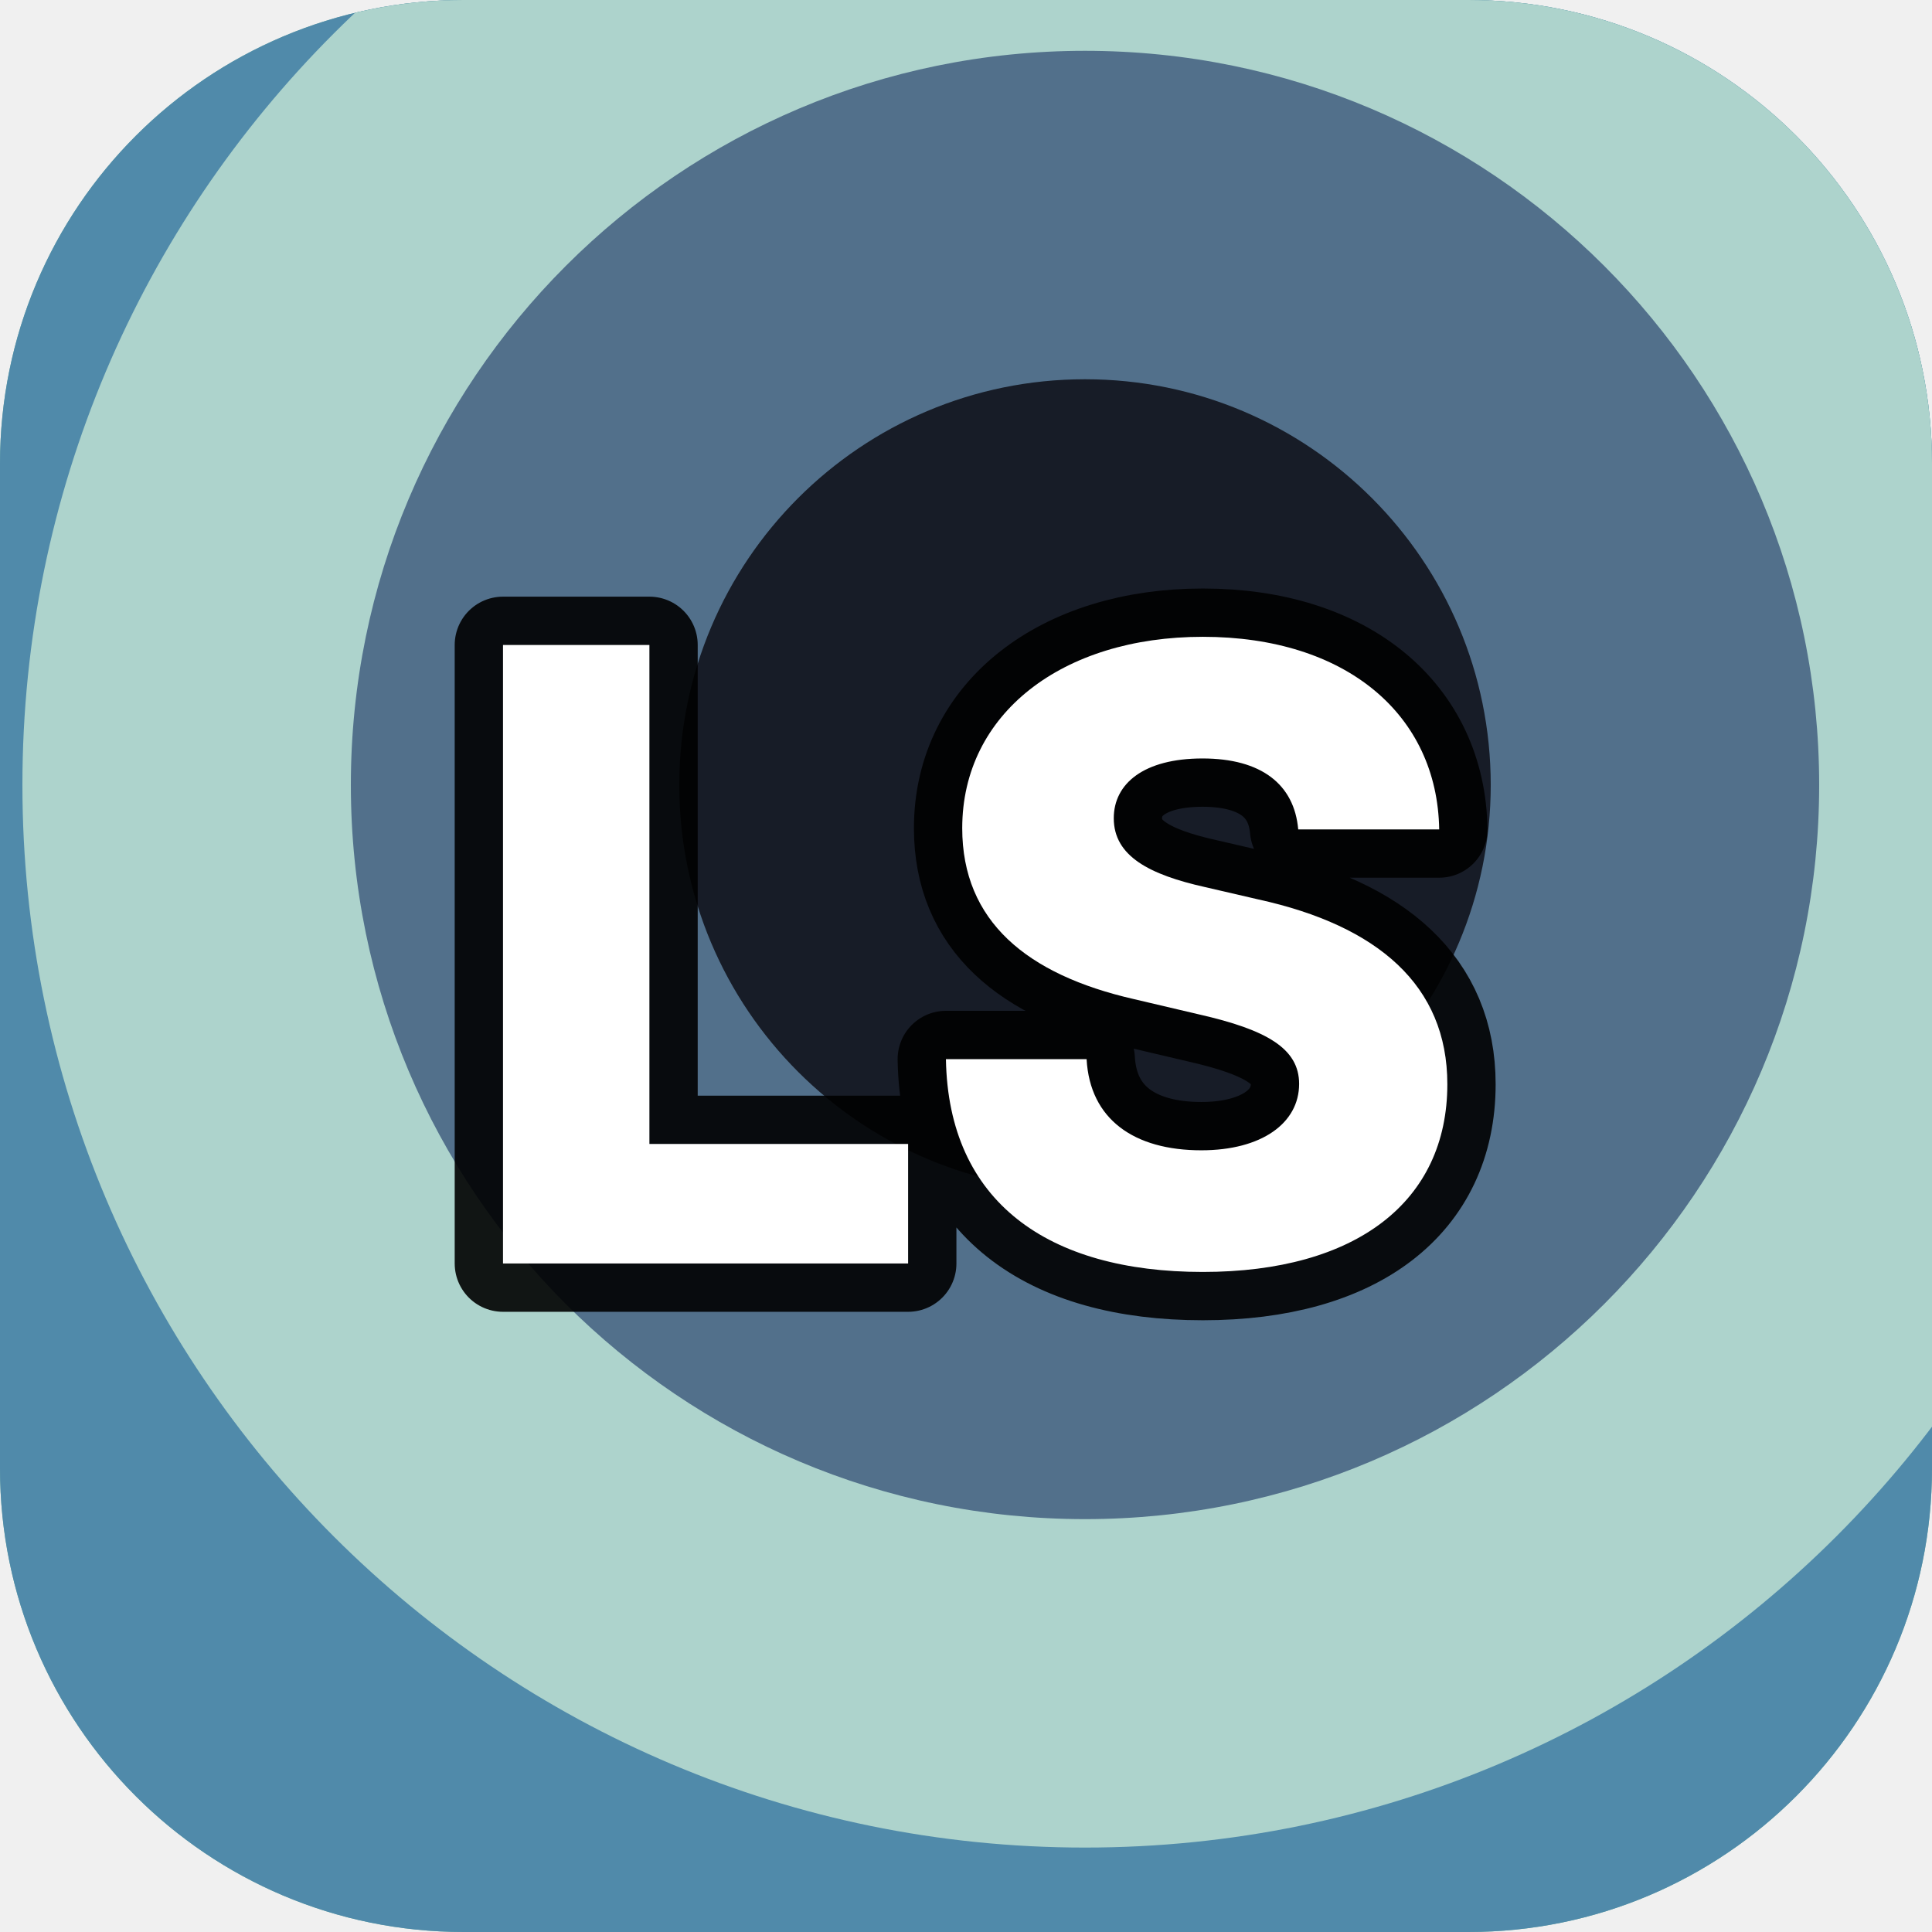
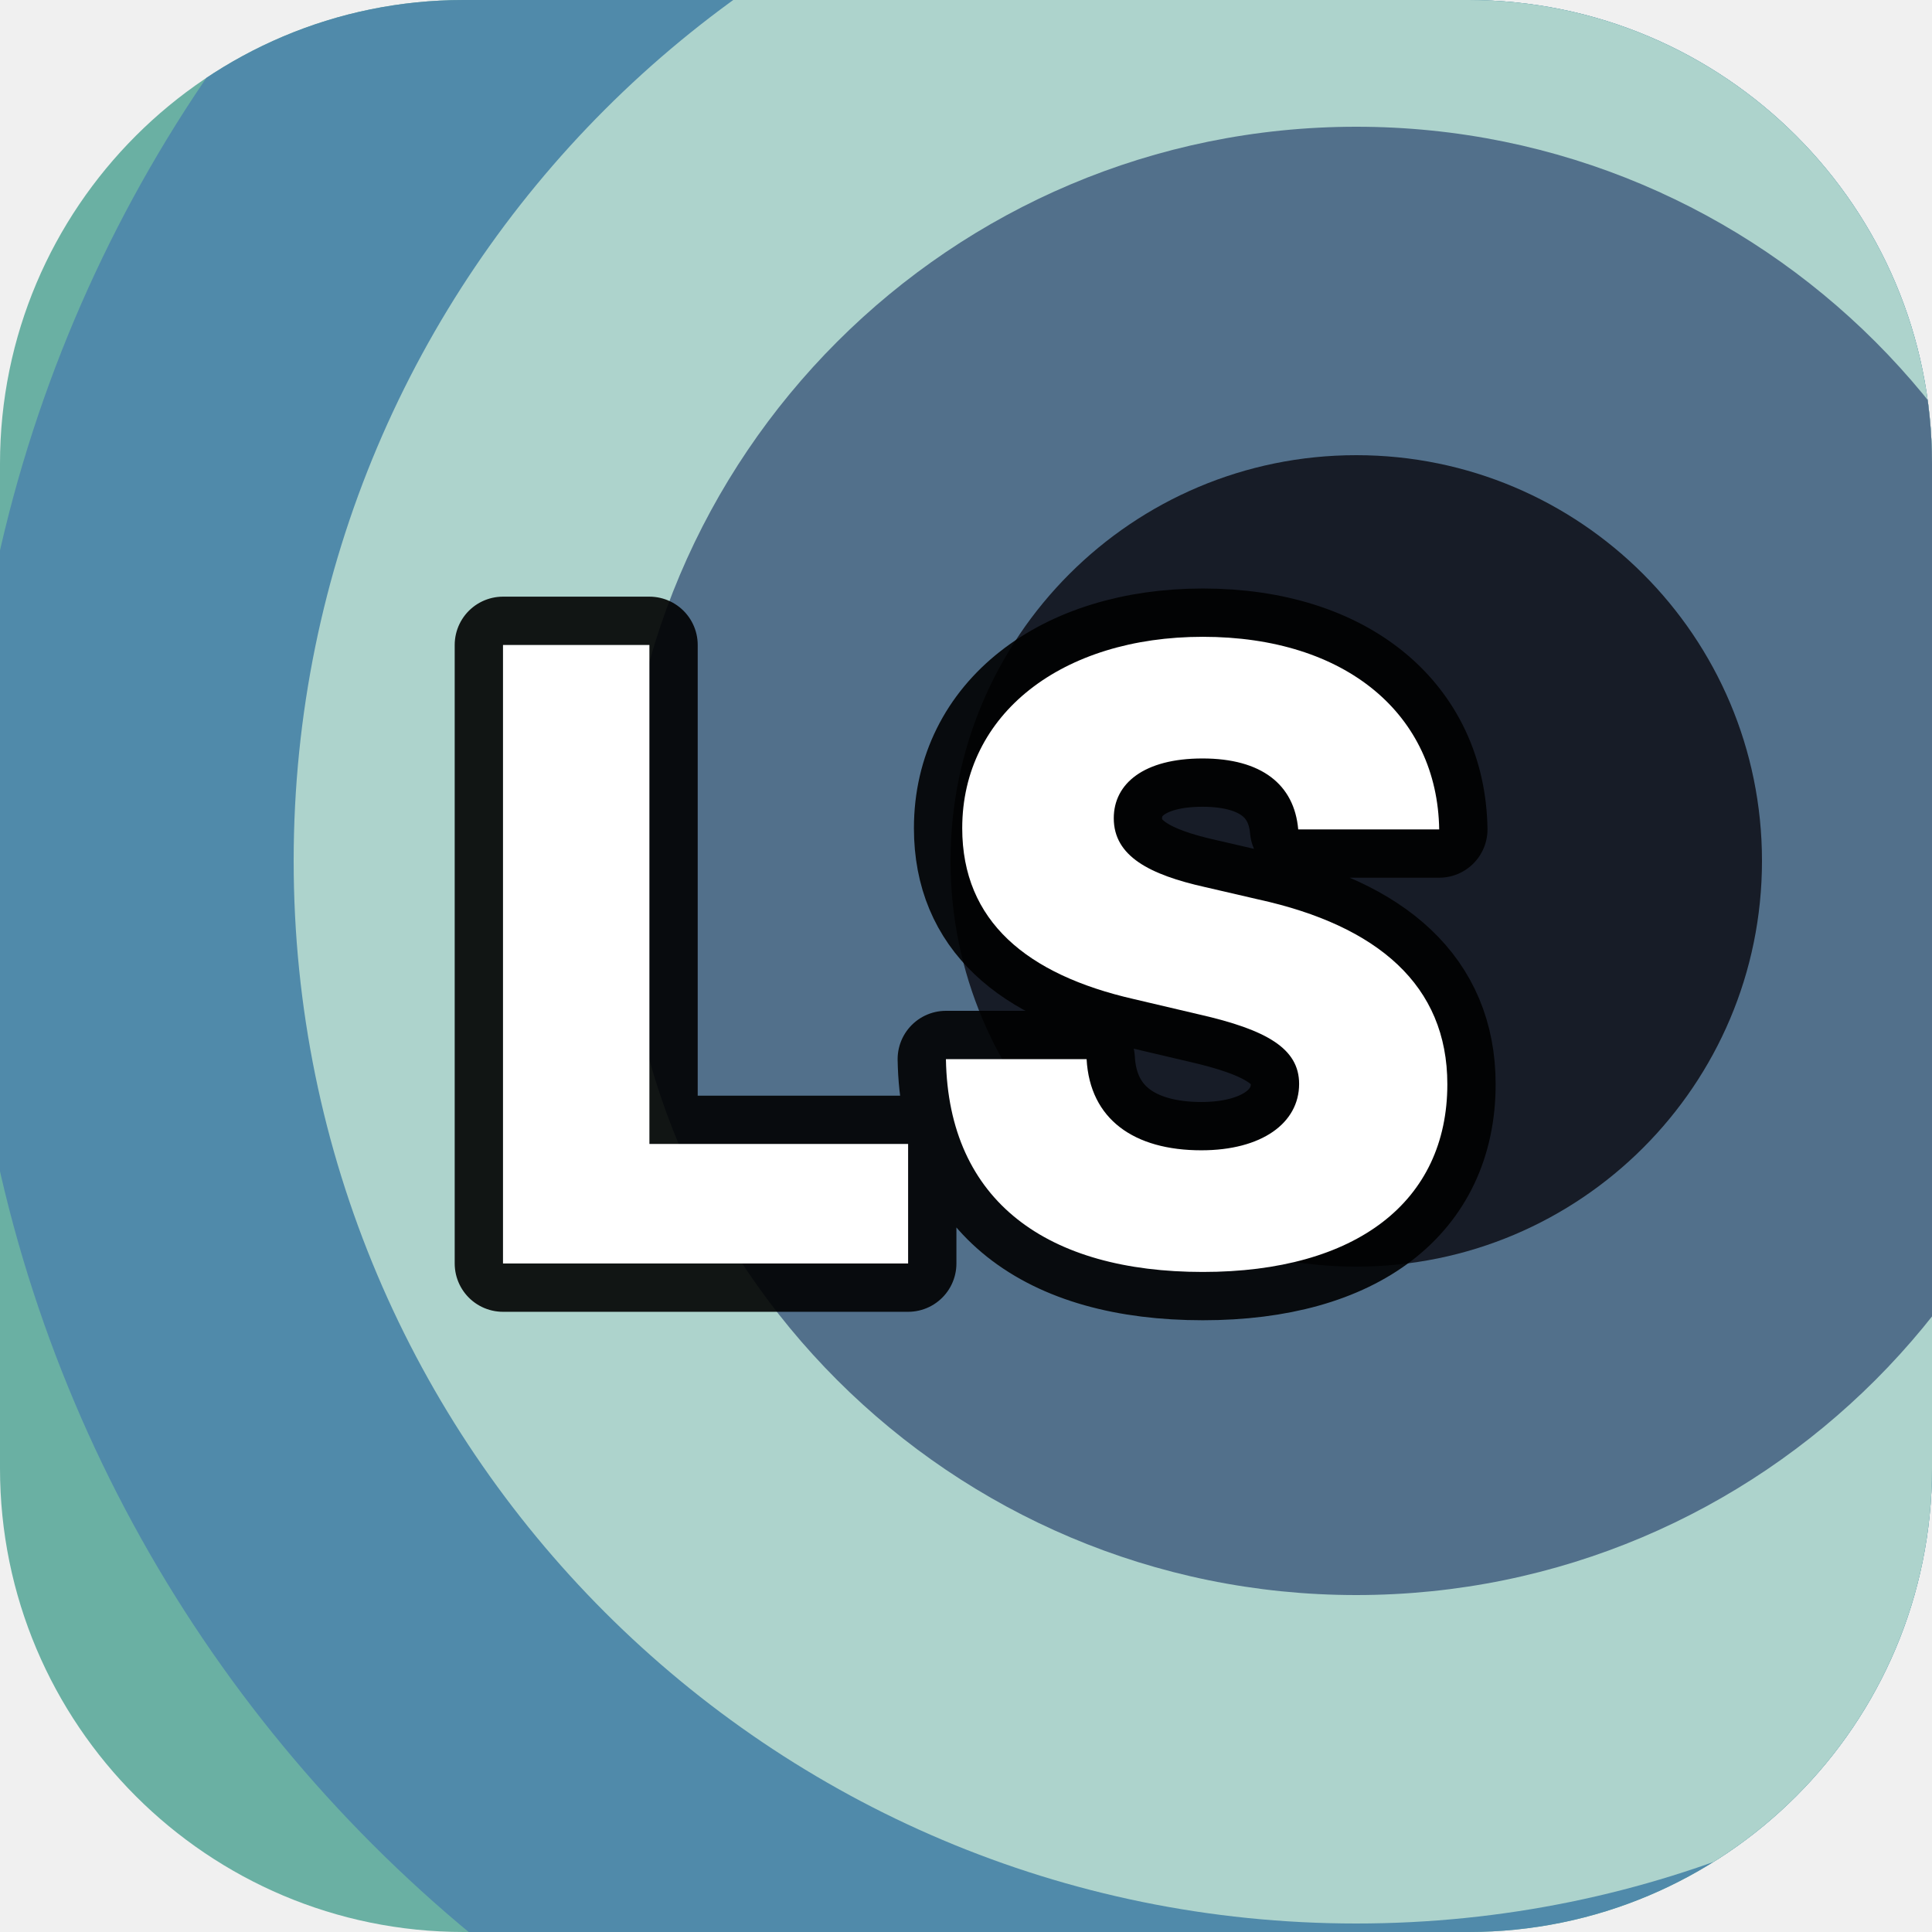
- <svg xmlns="http://www.w3.org/2000/svg" viewBox="0 0 100 100" width="256" height="256" role="img" aria-label="LID-sim 1.3.2">
+ <svg xmlns="http://www.w3.org/2000/svg" viewBox="0 0 100 100" width="256" height="256" role="img" aria-label="LID-sim 1.3.3">
  <defs>
-     <clipPath id="c1dqwd14">
+     <clipPath id="c12vye87">
      <rect width="100" height="100" rx="24" />
    </clipPath>
  </defs>
-   <g clip-path="url(#c1dqwd14)">
+   <g clip-path="url(#c12vye87)">
    <rect width="100" height="100" fill="#6ab0a3" />
-     <circle cx="56.16" cy="40.63" r="72" fill="#508aaa" />
-     <circle cx="56.16" cy="40.63" r="55" fill="#add3cc" />
-     <circle cx="56.16" cy="40.63" r="38" fill="#52708b" />
-     <circle cx="56.16" cy="40.63" r="21" fill="#171c27" />
+     <circle cx="70.2" cy="44.56" r="72" fill="#508aaa" />
+     <circle cx="70.2" cy="44.56" r="55" fill="#add3cc" />
+     <circle cx="70.2" cy="44.56" r="38" fill="#52708b" />
+     <circle cx="70.2" cy="44.56" r="21" fill="#171c27" />
  </g>
  <g font-family="Inter, 'Helvetica Neue', Arial, sans-serif" font-weight="800" font-size="44" letter-spacing="-1" fill="#ffffff" stroke="#000000" stroke-opacity="0.9" stroke-width="5" paint-order="stroke" stroke-linejoin="round" text-anchor="middle">
    <text x="50" y="50" dy="0.35em" text-anchor="middle">LS</text>
  </g>
</svg>
